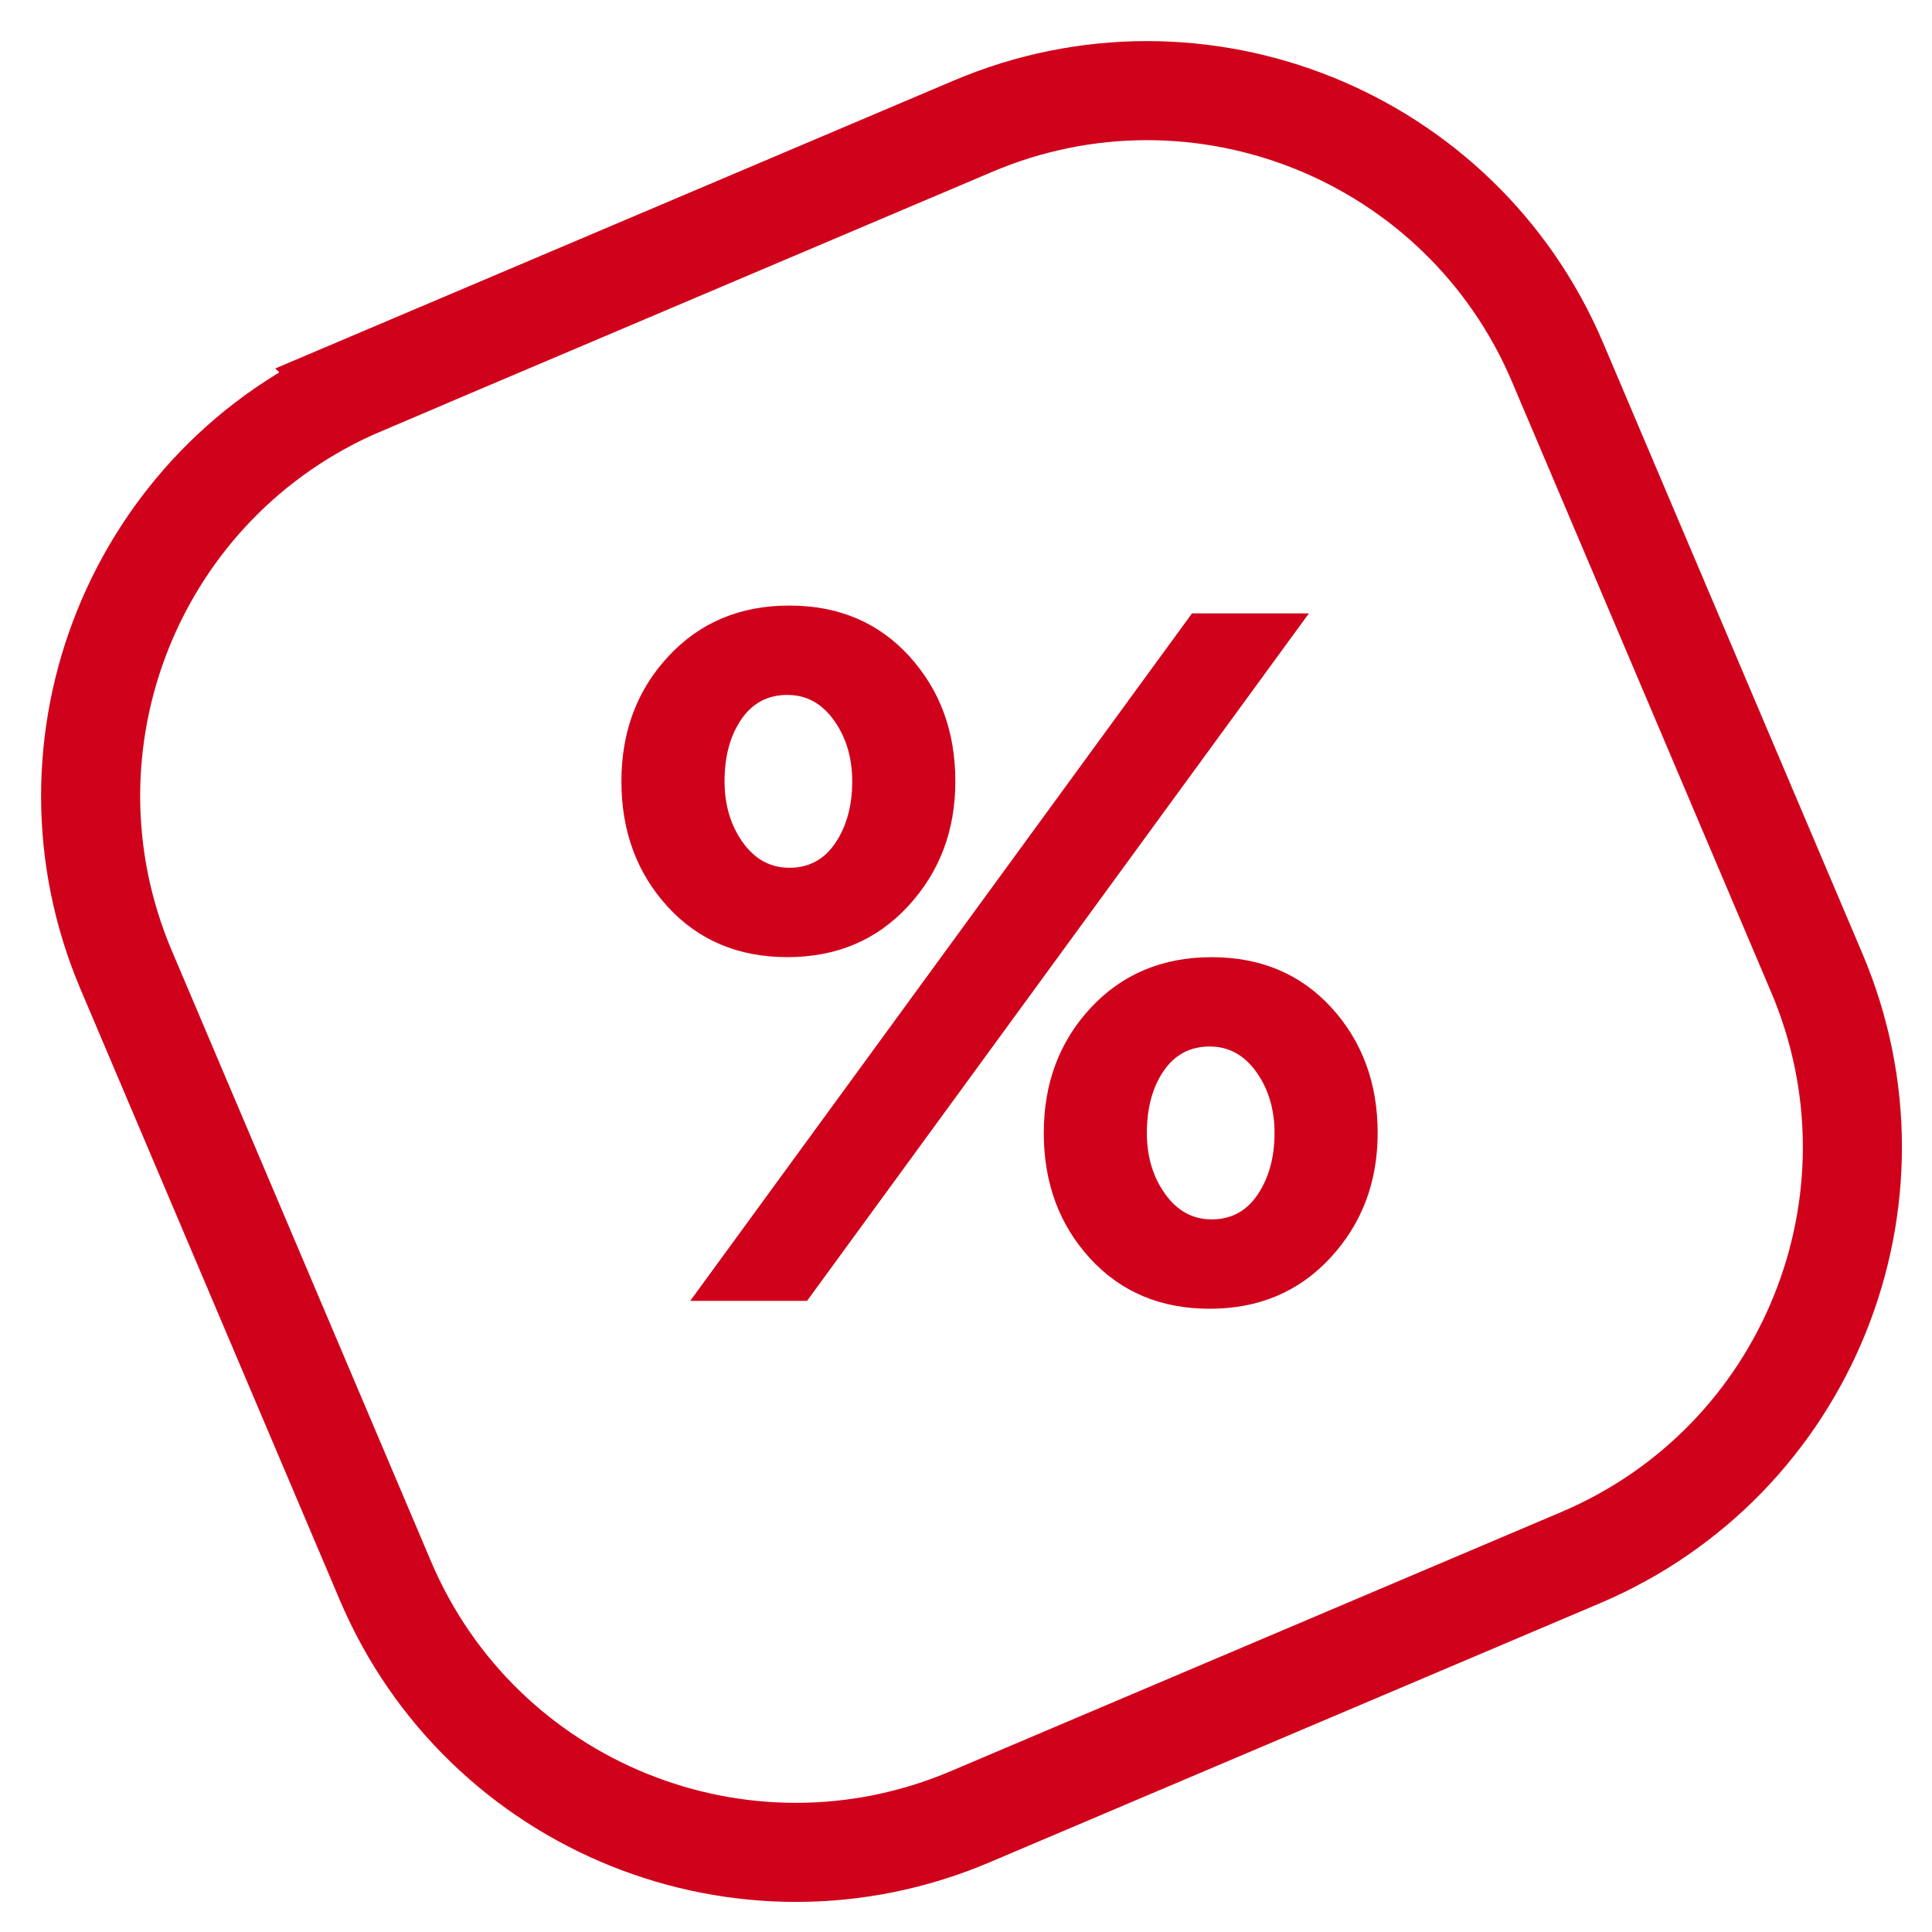
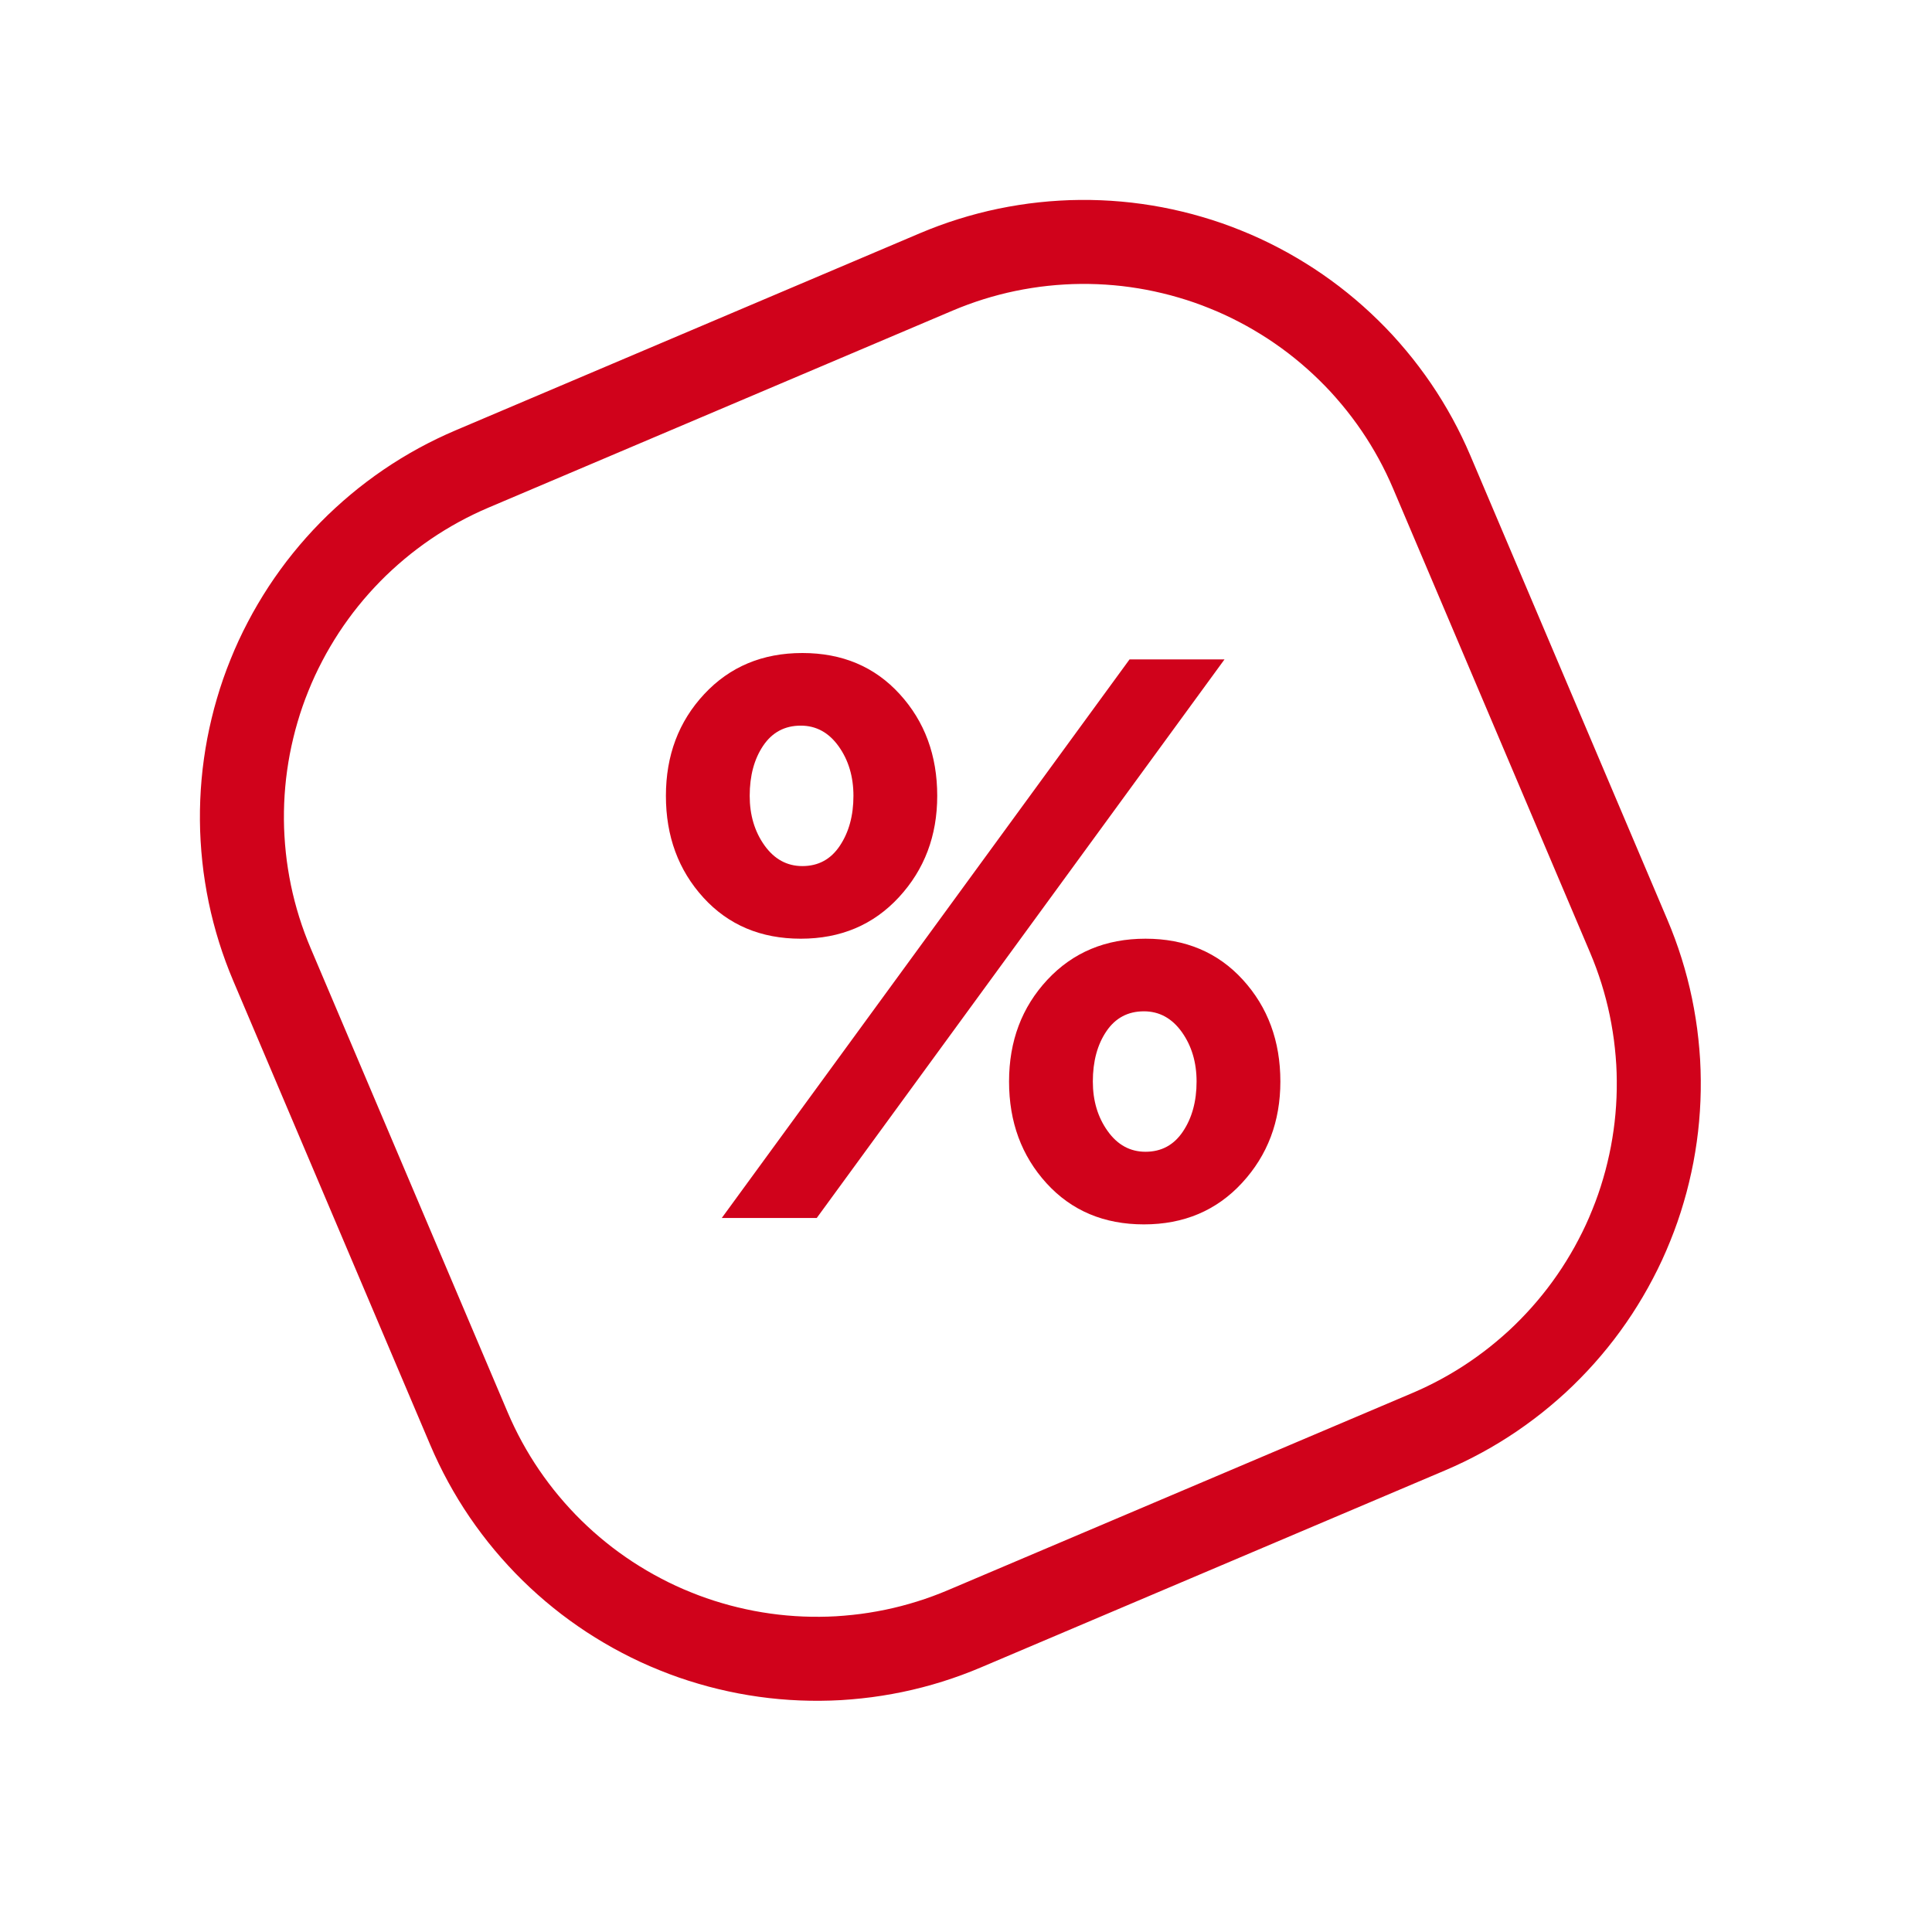
- <svg xmlns="http://www.w3.org/2000/svg" width="39" height="39">
-   <g fill="none" fill-rule="evenodd">
-     <path stroke="#D0021B" stroke-width="2" d="M7.314 7.78a9 9 0 00-4.767 11.8l5.232 12.327a9 9 0 0011.801 4.768l12.327-5.232a9 9 0 004.768-11.802L31.442 7.315a9 9 0 00-11.8-4.768L7.313 7.779z" />
-     <path fill="#D0021B" d="M15.894 19.321c-.99 0-1.797-.34-2.418-1.02-.622-.681-.932-1.524-.932-2.529 0-1.004.317-1.847.952-2.527.634-.681 1.447-1.021 2.438-1.021.991 0 1.798.34 2.419 1.02.621.681.932 1.524.932 2.528 0 .992-.317 1.831-.952 2.518-.634.688-1.447 1.031-2.439 1.031zm-1.962 6.94l10.13-13.879h2.36L16.291 26.26h-2.36zm10.488.158c-.992 0-1.798-.34-2.42-1.021-.62-.68-.93-1.523-.93-2.528 0-1.004.316-1.847.95-2.528.635-.68 1.448-1.02 2.44-1.02.99 0 1.797.34 2.418 1.02.621.681.932 1.524.932 2.528 0 .991-.317 1.83-.952 2.518-.634.687-1.447 1.031-2.438 1.031zm-8.486-8.902c.397 0 .707-.168.932-.505.225-.338.337-.75.337-1.24 0-.475-.122-.885-.367-1.229-.244-.343-.558-.515-.942-.515-.396 0-.707.165-.931.495-.225.33-.337.747-.337 1.25 0 .475.122.885.366 1.229.245.343.559.515.942.515zm8.525 7.098c.397 0 .707-.169.932-.506.225-.337.337-.75.337-1.239 0-.476-.122-.885-.367-1.23-.244-.343-.558-.515-.941-.515-.397 0-.707.166-.932.496-.225.33-.337.747-.337 1.25 0 .475.122.885.367 1.228.244.344.558.516.941.516z" />
+ <svg xmlns="http://www.w3.org/2000/svg" xmlns:xlink="http://www.w3.org/1999/xlink" width="46px" height="46px" viewBox="0 0 46 46" version="1.1">
+   <defs>
+     <path d="M9.999 0L22.001 0Q22.247 0 22.492 0.012Q22.737 0.024 22.981 0.048Q23.225 0.072 23.468 0.108Q23.711 0.144 23.952 0.192Q24.192 0.24 24.431 0.3Q24.669 0.359 24.904 0.431Q25.138 0.502 25.37 0.585Q25.601 0.667 25.827 0.761Q26.054 0.855 26.276 0.96Q26.498 1.065 26.715 1.181Q26.931 1.296 27.142 1.423Q27.352 1.549 27.556 1.685Q27.76 1.822 27.957 1.968Q28.155 2.114 28.344 2.27Q28.534 2.425 28.716 2.59Q28.898 2.755 29.071 2.929Q29.245 3.102 29.41 3.284Q29.575 3.466 29.73 3.656Q29.886 3.845 30.032 4.043Q30.178 4.24 30.315 4.444Q30.451 4.648 30.577 4.858Q30.704 5.069 30.819 5.285Q30.935 5.502 31.04 5.724Q31.145 5.946 31.239 6.173Q31.333 6.399 31.416 6.63Q31.498 6.862 31.569 7.096Q31.641 7.331 31.7 7.569Q31.76 7.808 31.808 8.048Q31.856 8.289 31.892 8.532Q31.928 8.775 31.952 9.019Q31.976 9.263 31.988 9.508Q32 9.754 32 9.999L32 22.001Q32 22.247 31.988 22.492Q31.976 22.737 31.952 22.981Q31.928 23.225 31.892 23.468Q31.856 23.711 31.808 23.952Q31.76 24.192 31.7 24.431Q31.641 24.669 31.569 24.904Q31.498 25.138 31.416 25.37Q31.333 25.601 31.239 25.827Q31.145 26.054 31.04 26.276Q30.935 26.498 30.819 26.715Q30.704 26.931 30.577 27.142Q30.451 27.352 30.315 27.556Q30.178 27.76 30.032 27.957Q29.886 28.155 29.73 28.344Q29.575 28.534 29.41 28.716Q29.245 28.898 29.071 29.071Q28.898 29.245 28.716 29.41Q28.534 29.575 28.344 29.73Q28.155 29.886 27.957 30.032Q27.76 30.178 27.556 30.315Q27.352 30.451 27.142 30.577Q26.931 30.704 26.715 30.819Q26.498 30.935 26.276 31.04Q26.054 31.145 25.827 31.239Q25.601 31.333 25.37 31.416Q25.138 31.498 24.904 31.569Q24.669 31.641 24.431 31.7Q24.192 31.76 23.952 31.808Q23.711 31.856 23.468 31.892Q23.225 31.928 22.981 31.952Q22.737 31.976 22.492 31.988Q22.247 32 22.001 32L9.999 32Q9.754 32 9.508 31.988Q9.263 31.976 9.019 31.952Q8.775 31.928 8.532 31.892Q8.289 31.856 8.048 31.808Q7.808 31.76 7.569 31.7Q7.331 31.641 7.096 31.569Q6.862 31.498 6.63 31.416Q6.399 31.333 6.173 31.239Q5.946 31.145 5.724 31.04Q5.502 30.935 5.285 30.819Q5.069 30.704 4.858 30.577Q4.648 30.451 4.444 30.315Q4.24 30.178 4.043 30.032Q3.845 29.886 3.656 29.73Q3.466 29.575 3.284 29.41Q3.102 29.245 2.929 29.071Q2.755 28.898 2.59 28.716Q2.425 28.534 2.27 28.344Q2.114 28.155 1.968 27.957Q1.822 27.76 1.685 27.556Q1.549 27.352 1.423 27.142Q1.296 26.931 1.181 26.715Q1.065 26.498 0.96 26.276Q0.855 26.054 0.761 25.827Q0.667 25.601 0.585 25.37Q0.502 25.138 0.431 24.904Q0.359 24.669 0.3 24.431Q0.24 24.192 0.192 23.952Q0.144 23.711 0.108 23.468Q0.072 23.225 0.048 22.981Q0.024 22.737 0.012 22.492Q0 22.247 0 22.001L0 9.999Q0 9.754 0.012 9.508Q0.024 9.263 0.048 9.019Q0.072 8.775 0.108 8.532Q0.144 8.289 0.192 8.048Q0.24 7.808 0.3 7.569Q0.359 7.331 0.431 7.096Q0.502 6.862 0.585 6.63Q0.667 6.399 0.761 6.173Q0.855 5.946 0.96 5.724Q1.065 5.502 1.181 5.285Q1.296 5.069 1.423 4.858Q1.549 4.648 1.685 4.444Q1.822 4.24 1.968 4.043Q2.114 3.845 2.27 3.656Q2.425 3.466 2.59 3.284Q2.755 3.102 2.929 2.929Q3.102 2.755 3.284 2.59Q3.466 2.425 3.656 2.27Q3.845 2.114 4.043 1.968Q4.24 1.822 4.444 1.685Q4.648 1.549 4.858 1.423Q5.069 1.296 5.285 1.181Q5.502 1.065 5.724 0.96Q5.946 0.855 6.173 0.761Q6.399 0.667 6.63 0.585Q6.862 0.502 7.096 0.431Q7.331 0.359 7.569 0.3Q7.808 0.24 8.048 0.192Q8.289 0.144 8.532 0.108Q8.775 0.072 9.019 0.048Q9.263 0.024 9.508 0.012Q9.754 0 9.999 0Z" transform="matrix(0.9205049 -0.3907311 0.3907311 0.9205049 0 12.50339)" id="path_1" />
+     <clipPath id="clip_1">
+       <use xlink:href="#path_1" />
+     </clipPath>
+   </defs>
+   <g id="sale">
+     <g id="new" transform="translate(1.647583 1.647644)">
+       <g id="Rectangle-13">
+         <g clip-path="url(#clip_1)">
+           <use xlink:href="#path_1" fill="none" stroke="#D0021B" stroke-width="4" />
+         </g>
+       </g>
+       <path d="M0.893 5.824C1.488 6.476 2.261 6.802 3.211 6.802C4.161 6.802 4.94 6.473 5.548 5.814C6.156 5.155 6.46 4.351 6.46 3.401C6.46 2.438 6.162 1.631 5.567 0.979C4.972 0.326 4.199 0 3.249 0C2.299 0 1.52 0.326 0.912 0.979C0.304 1.631 0 2.438 0 3.401C0 4.364 0.298 5.171 0.893 5.824ZM1.33 13.452L11.039 0.152L13.3 0.152L3.591 13.452L1.33 13.452ZM3.249 5.073C3.629 5.073 3.927 4.912 4.142 4.588C4.357 4.266 4.465 3.87 4.465 3.401C4.465 2.945 4.348 2.552 4.114 2.223C3.879 1.894 3.578 1.729 3.211 1.729C2.831 1.729 2.533 1.887 2.318 2.204C2.103 2.521 1.995 2.92 1.995 3.401C1.995 3.857 2.112 4.25 2.346 4.579C2.581 4.908 2.882 5.073 3.249 5.073ZM9.063 12.626C9.658 13.278 10.431 13.604 11.381 13.604C12.331 13.604 13.11 13.275 13.718 12.616C14.326 11.957 14.63 11.153 14.63 10.203C14.63 9.24 14.332 8.433 13.737 7.78C13.142 7.128 12.369 6.802 11.419 6.802C10.469 6.802 9.69 7.128 9.082 7.78C8.474 8.433 8.17 9.24 8.17 10.203C8.17 11.166 8.468 11.973 9.063 12.626ZM12.312 11.39C12.097 11.713 11.799 11.875 11.419 11.875C11.052 11.875 10.751 11.71 10.517 11.381C10.282 11.052 10.165 10.659 10.165 10.203C10.165 9.722 10.273 9.323 10.488 9.006C10.703 8.689 11.001 8.531 11.381 8.531C11.748 8.531 12.049 8.696 12.284 9.025C12.518 9.354 12.635 9.747 12.635 10.203C12.635 10.672 12.527 11.068 12.312 11.39Z" transform="translate(14.2074 13.90036)" id="%" fill="#D0021B" fill-rule="evenodd" stroke="none" />
+     </g>
  </g>
</svg>
